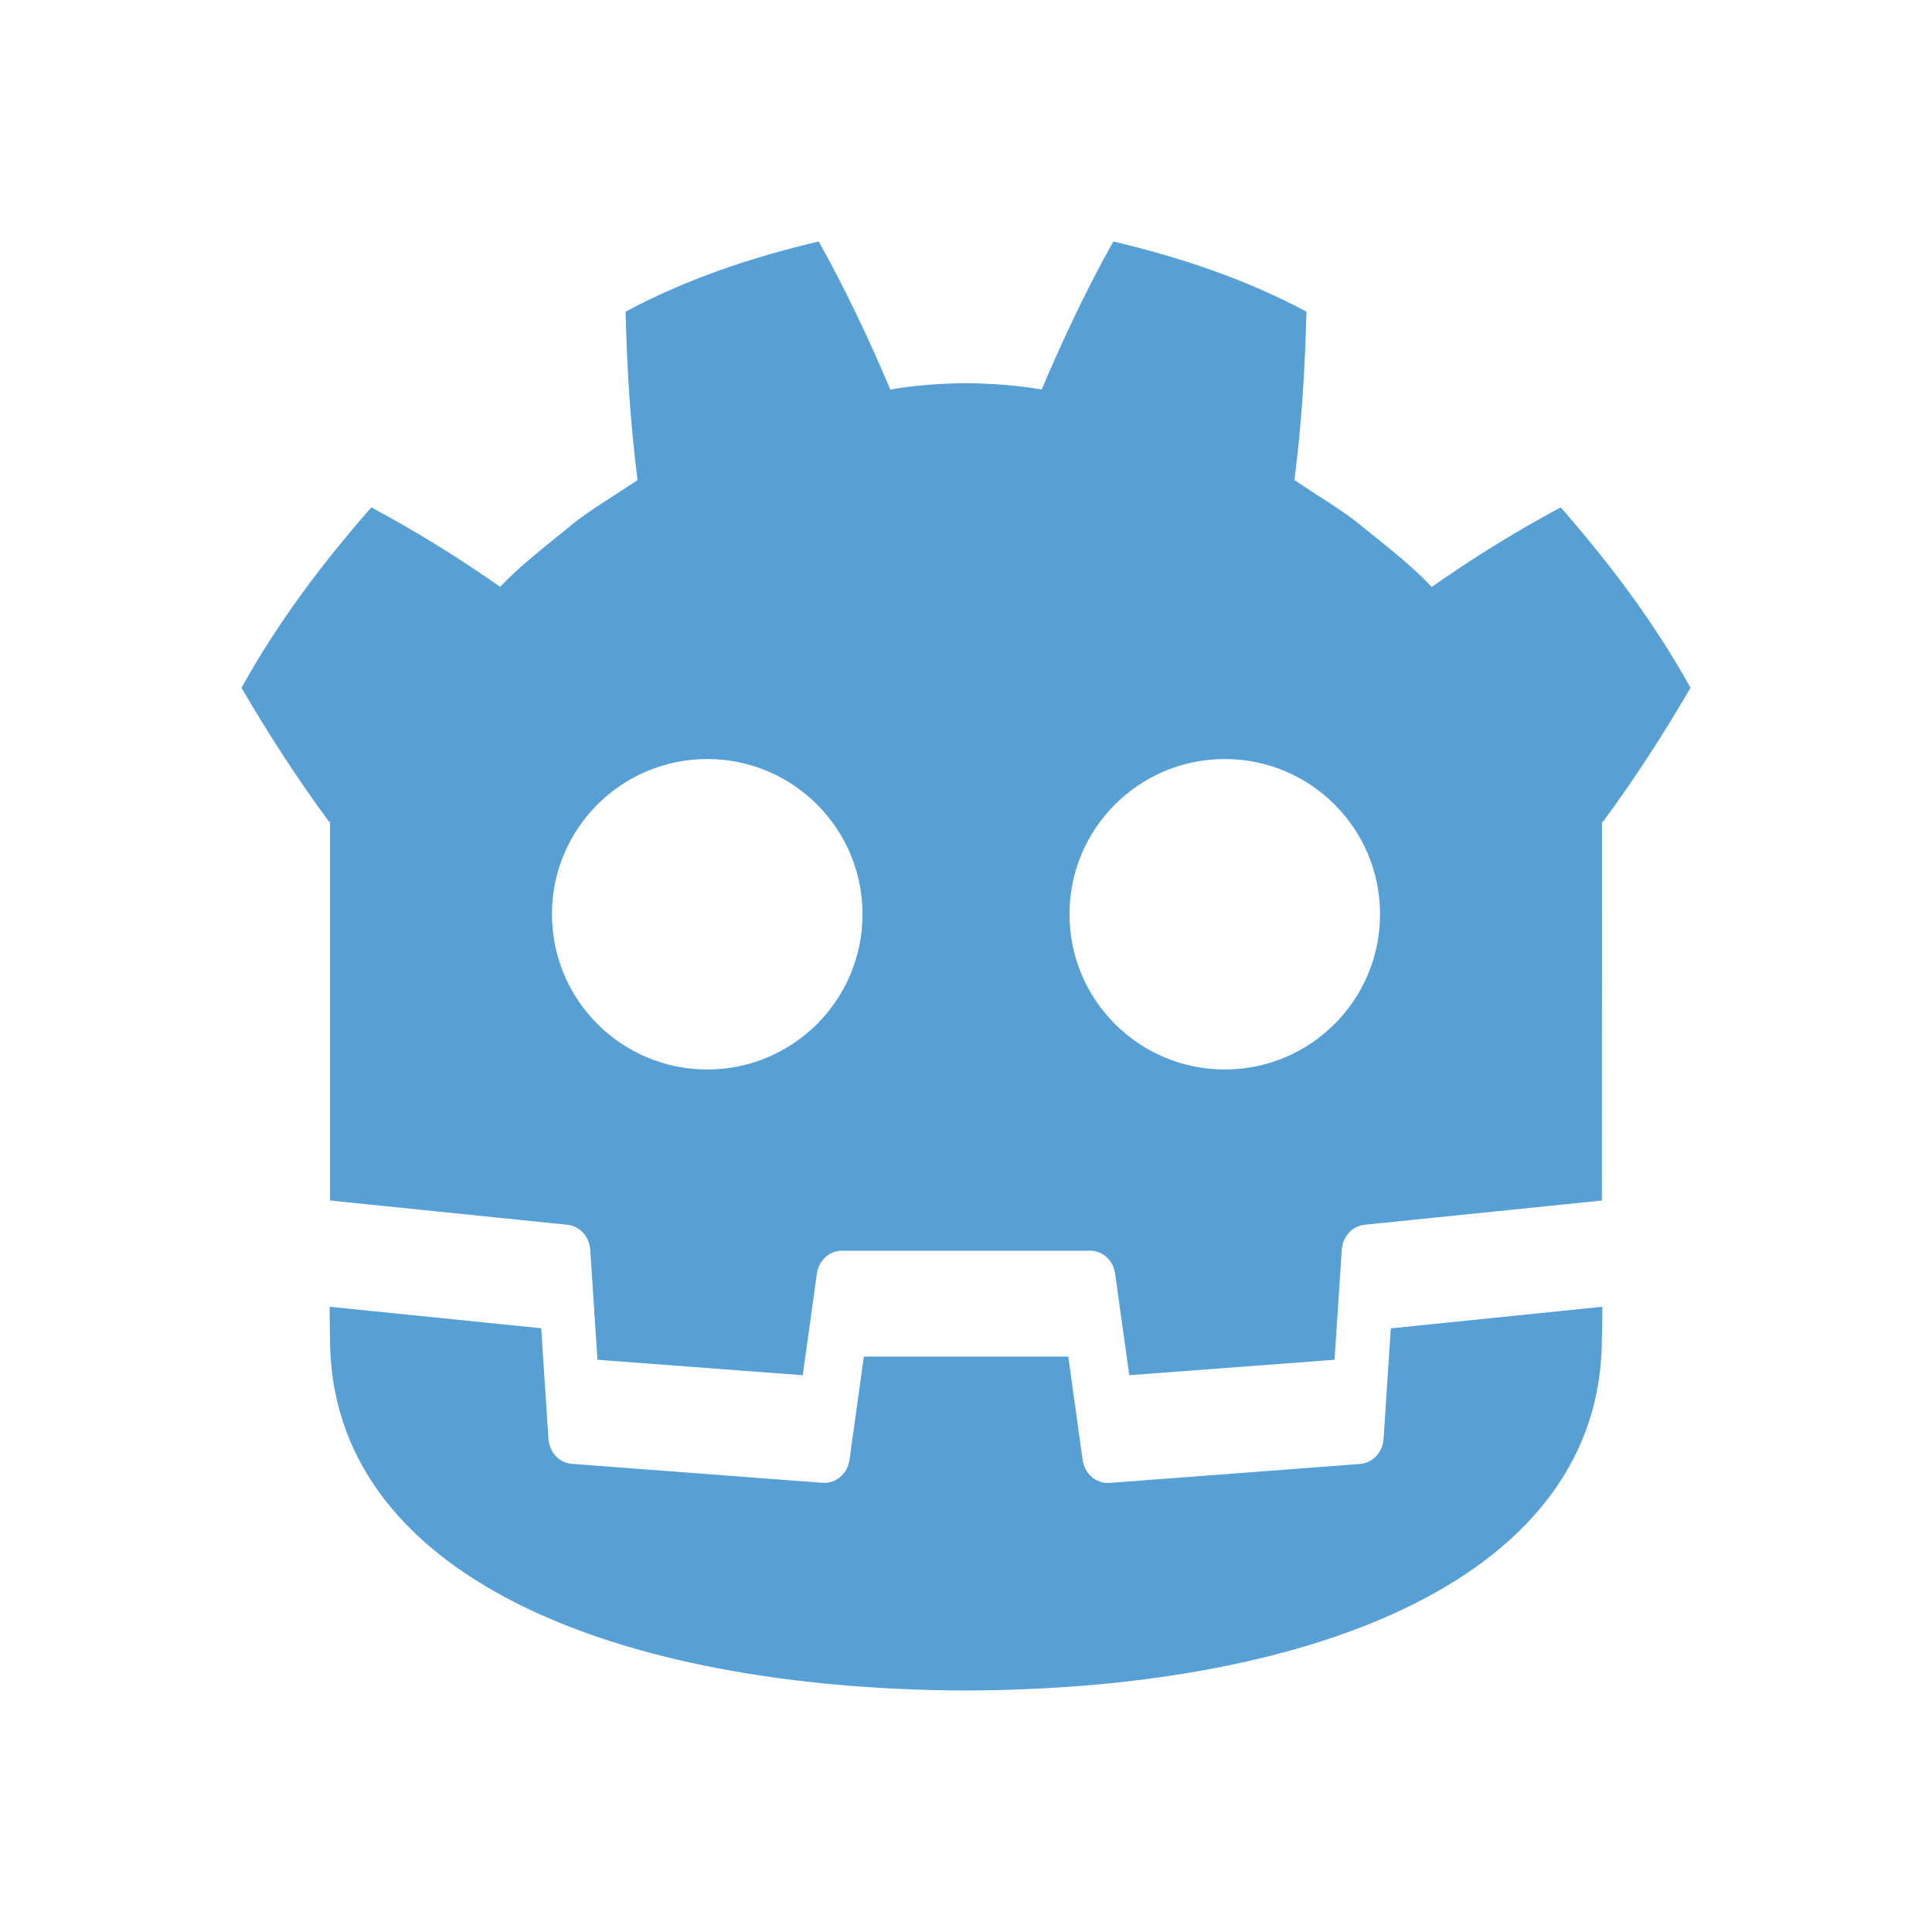
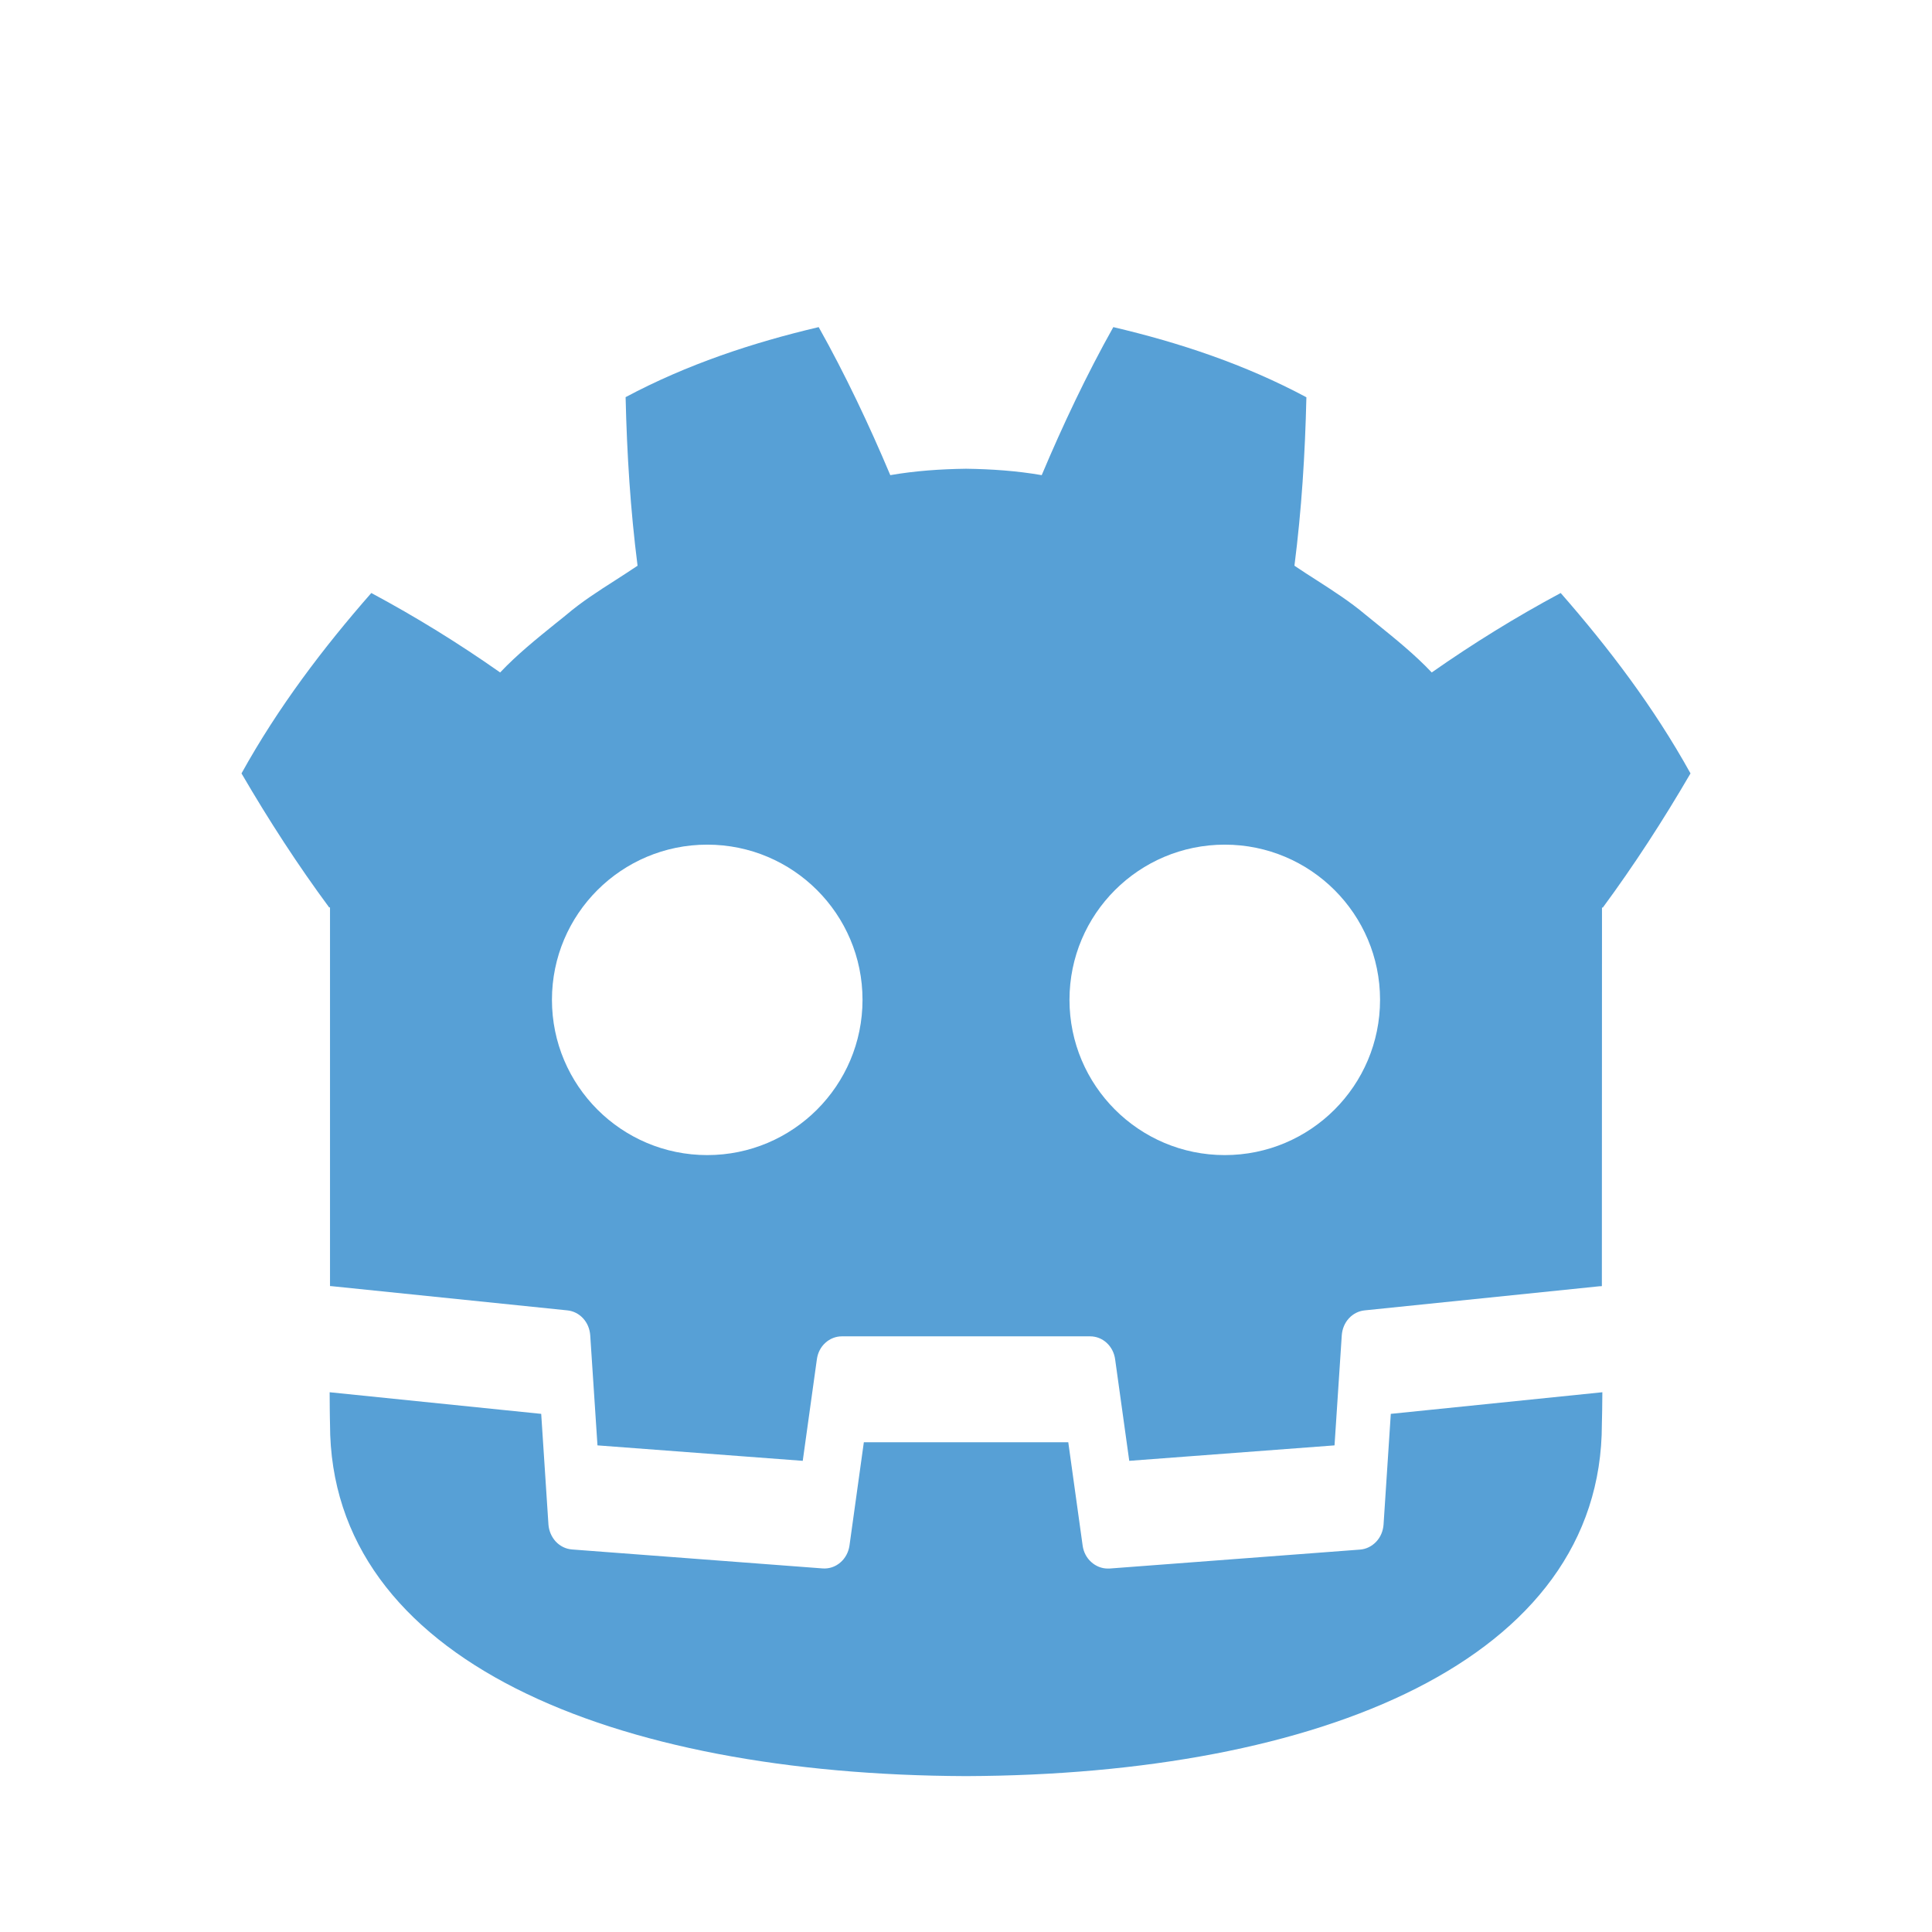
<svg xmlns="http://www.w3.org/2000/svg" width="16" height="16" viewBox="0 0 16 16" fill="none">
-   <path fill-rule="evenodd" clip-rule="evenodd" d="M5.181 2.581C5.689 2.309 6.231 2.129 6.78 2C6.999 2.39 7.199 2.813 7.373 3.226C7.58 3.19 7.788 3.176 7.996 3.173H8.004C8.212 3.176 8.42 3.19 8.627 3.226C8.801 2.813 9.001 2.391 9.22 2C9.769 2.13 10.311 2.309 10.819 2.581C10.808 3.057 10.779 3.513 10.72 3.976C10.782 4.018 10.844 4.058 10.907 4.099C11.045 4.187 11.182 4.275 11.309 4.383C11.339 4.407 11.369 4.431 11.399 4.455C11.557 4.583 11.715 4.71 11.857 4.861C12.201 4.619 12.557 4.399 12.925 4.202C13.323 4.657 13.696 5.147 14 5.696C13.771 6.089 13.532 6.457 13.274 6.807H13.267L13.266 9.908V9.942C13.263 9.942 13.26 9.943 13.257 9.943C13.254 9.943 13.252 9.944 13.249 9.944L11.301 10.143C11.252 10.148 11.206 10.171 11.171 10.209C11.136 10.247 11.116 10.296 11.112 10.349L11.052 11.261L9.352 11.389L9.235 10.548C9.22 10.438 9.132 10.358 9.028 10.358H6.972C6.922 10.358 6.873 10.377 6.835 10.412C6.797 10.447 6.772 10.495 6.765 10.548L6.648 11.389L4.948 11.261L4.888 10.349C4.884 10.296 4.864 10.247 4.829 10.209C4.794 10.171 4.748 10.148 4.699 10.143L2.751 9.944C2.745 9.942 2.739 9.942 2.733 9.942H2.733V6.806H2.726C2.468 6.457 2.229 6.089 2 5.696C2.304 5.147 2.677 4.656 3.075 4.202C3.443 4.399 3.799 4.619 4.142 4.86C4.284 4.71 4.442 4.584 4.599 4.456C4.63 4.432 4.66 4.407 4.691 4.382C4.818 4.274 4.957 4.185 5.095 4.097C5.157 4.057 5.219 4.017 5.28 3.976C5.221 3.513 5.192 3.057 5.181 2.581ZM2.732 11.04C2.732 11.007 2.73 10.953 2.73 10.822L4.482 11L4.542 11.917C4.546 11.97 4.568 12.021 4.603 12.059C4.639 12.097 4.686 12.119 4.737 12.123L6.812 12.28C6.865 12.284 6.917 12.267 6.958 12.232C7 12.197 7.027 12.146 7.035 12.091L7.154 11.235H8.847L8.966 12.091C8.973 12.143 8.998 12.192 9.036 12.227C9.074 12.261 9.123 12.281 9.173 12.281H9.188L11.264 12.124C11.314 12.12 11.361 12.097 11.397 12.059C11.433 12.021 11.454 11.971 11.458 11.918L11.518 11.001L13.27 10.822C13.269 10.954 13.268 11.006 13.267 11.04C13.267 11.057 13.266 11.069 13.266 11.084C13.266 13.046 10.92 13.989 8.004 14H7.996C5.08 13.989 2.733 13.046 2.733 11.084C2.733 11.069 2.733 11.057 2.732 11.04ZM7.143 7.571C7.143 8.282 6.567 8.857 5.857 8.857C5.147 8.857 4.571 8.282 4.571 7.571C4.571 6.861 5.147 6.286 5.857 6.286C6.567 6.286 7.143 6.861 7.143 7.571ZM11.429 7.571C11.429 8.282 10.853 8.857 10.143 8.857C9.433 8.857 8.857 8.282 8.857 7.571C8.857 6.861 9.433 6.286 10.143 6.286C10.853 6.286 11.429 6.861 11.429 7.571Z" fill="#57A0D6" />
+   <path fill-rule="evenodd" clip-rule="evenodd" d="M5.181 3.289C5.689 3.018 6.231 2.838 6.78 2.709C6.999 3.099 7.199 3.522 7.373 3.935C7.58 3.899 7.788 3.885 7.996 3.882H8.004C8.212 3.885 8.42 3.899 8.627 3.935C8.801 3.522 9.001 3.099 9.22 2.709C9.769 2.838 10.311 3.018 10.819 3.29C10.808 3.766 10.779 4.222 10.72 4.685C10.782 4.727 10.844 4.767 10.907 4.807C11.045 4.896 11.182 4.984 11.309 5.091C11.339 5.116 11.369 5.14 11.399 5.164C11.557 5.292 11.715 5.419 11.857 5.569C12.201 5.328 12.557 5.108 12.925 4.911C13.323 5.366 13.696 5.856 14 6.405C13.771 6.798 13.532 7.166 13.274 7.516H13.267L13.266 10.616V10.651C13.263 10.651 13.26 10.652 13.257 10.652C13.254 10.652 13.252 10.652 13.249 10.652L11.301 10.852C11.252 10.857 11.206 10.88 11.171 10.918C11.136 10.956 11.116 11.005 11.112 11.058L11.052 11.97L9.352 12.098L9.235 11.257C9.22 11.147 9.132 11.067 9.028 11.067H6.972C6.922 11.067 6.873 11.086 6.835 11.121C6.797 11.155 6.772 11.204 6.765 11.257L6.648 12.098L4.948 11.97L4.888 11.058C4.884 11.005 4.864 10.956 4.829 10.918C4.794 10.88 4.748 10.857 4.699 10.852L2.751 10.652C2.745 10.651 2.739 10.651 2.733 10.651H2.733V7.515H2.726C2.468 7.166 2.229 6.798 2 6.405C2.304 5.856 2.677 5.365 3.075 4.911C3.443 5.108 3.799 5.328 4.142 5.569C4.284 5.419 4.442 5.292 4.599 5.165C4.63 5.141 4.66 5.116 4.691 5.091C4.818 4.983 4.957 4.894 5.095 4.806C5.157 4.766 5.219 4.726 5.28 4.685C5.221 4.222 5.192 3.765 5.181 3.289ZM2.732 11.749C2.732 11.716 2.73 11.662 2.73 11.53L4.482 11.709L4.542 12.626C4.546 12.679 4.568 12.729 4.603 12.767C4.639 12.805 4.686 12.828 4.737 12.832L6.812 12.989C6.865 12.993 6.917 12.976 6.958 12.941C7 12.906 7.027 12.855 7.035 12.8L7.154 11.944H8.847L8.966 12.8C8.973 12.852 8.998 12.901 9.036 12.935C9.074 12.97 9.123 12.99 9.173 12.99H9.188L11.264 12.833C11.314 12.829 11.361 12.806 11.397 12.768C11.433 12.73 11.454 12.68 11.458 12.626L11.518 11.709L13.27 11.53C13.269 11.662 13.268 11.715 13.267 11.749C13.267 11.766 13.266 11.778 13.266 11.793C13.266 13.755 10.92 14.698 8.004 14.709H7.996C5.08 14.698 2.733 13.755 2.733 11.793C2.733 11.778 2.733 11.766 2.732 11.749ZM7.143 8.28C7.143 8.99 6.567 9.566 5.857 9.566C5.147 9.566 4.571 8.99 4.571 8.28C4.571 7.57 5.147 6.995 5.857 6.995C6.567 6.995 7.143 7.57 7.143 8.28ZM11.429 8.28C11.429 8.99 10.853 9.566 10.143 9.566C9.433 9.566 8.857 8.99 8.857 8.28C8.857 7.57 9.433 6.995 10.143 6.995C10.853 6.995 11.429 7.57 11.429 8.28Z" fill="#57A0D6" />
</svg>
